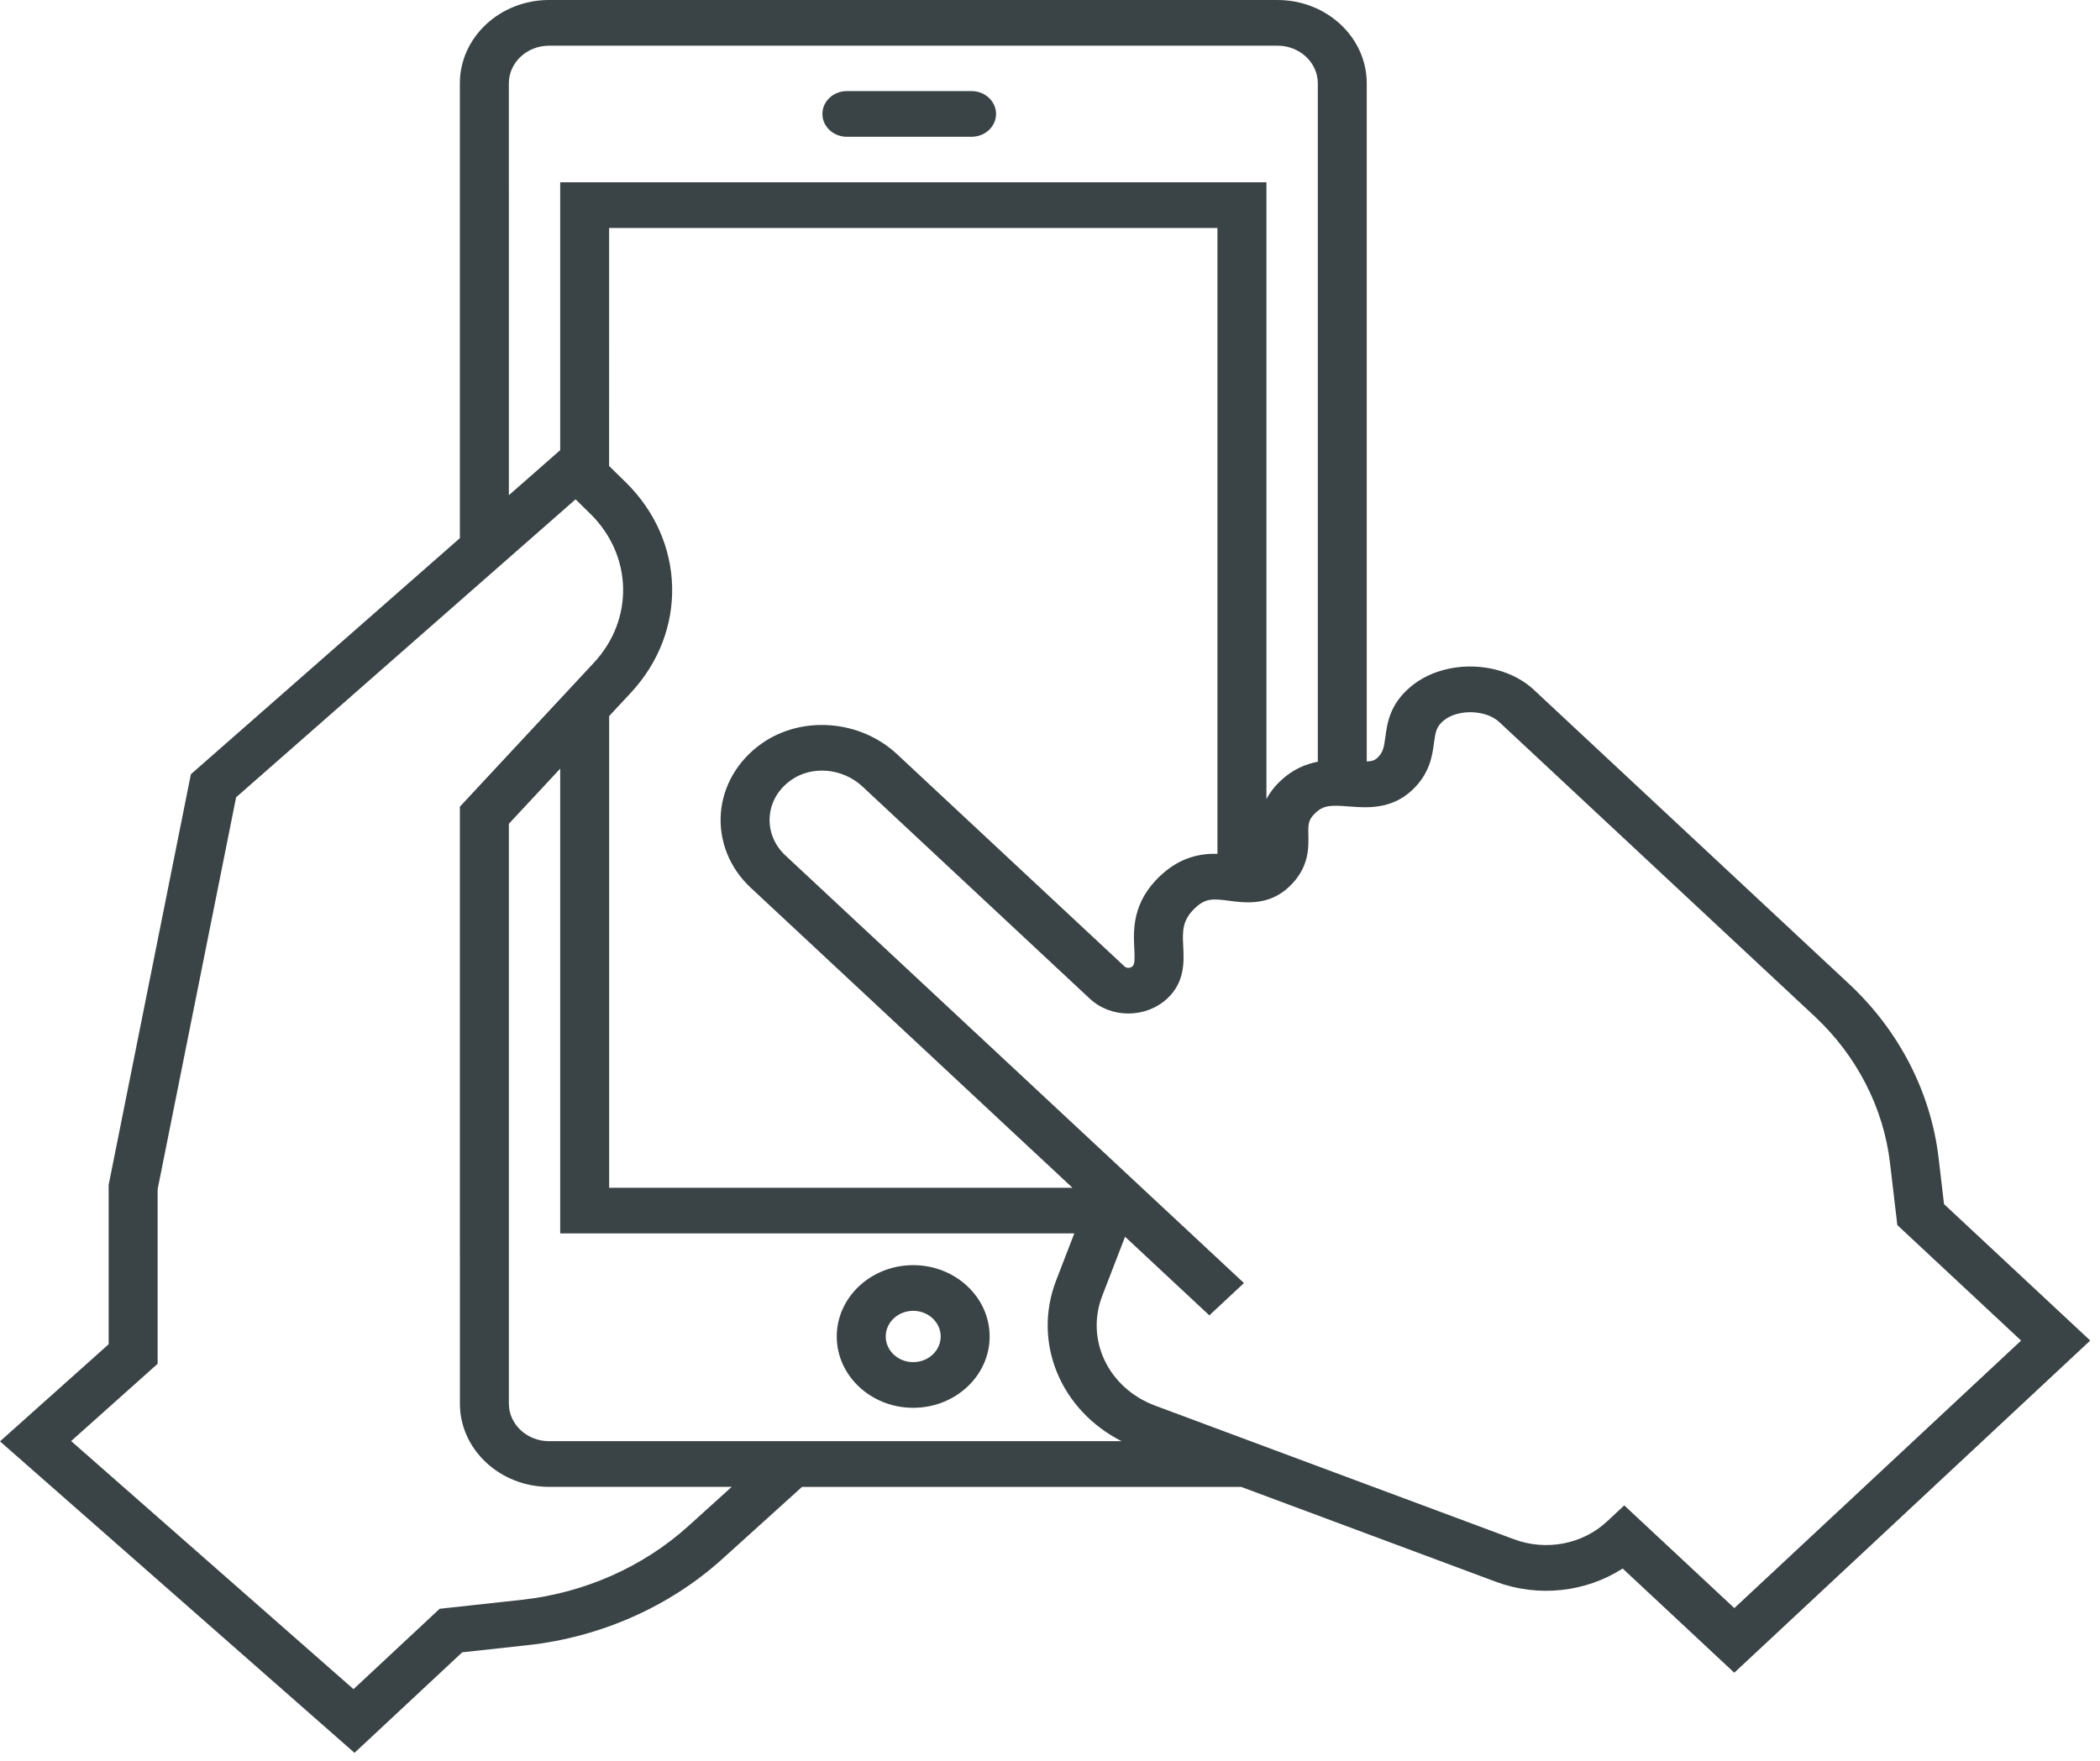
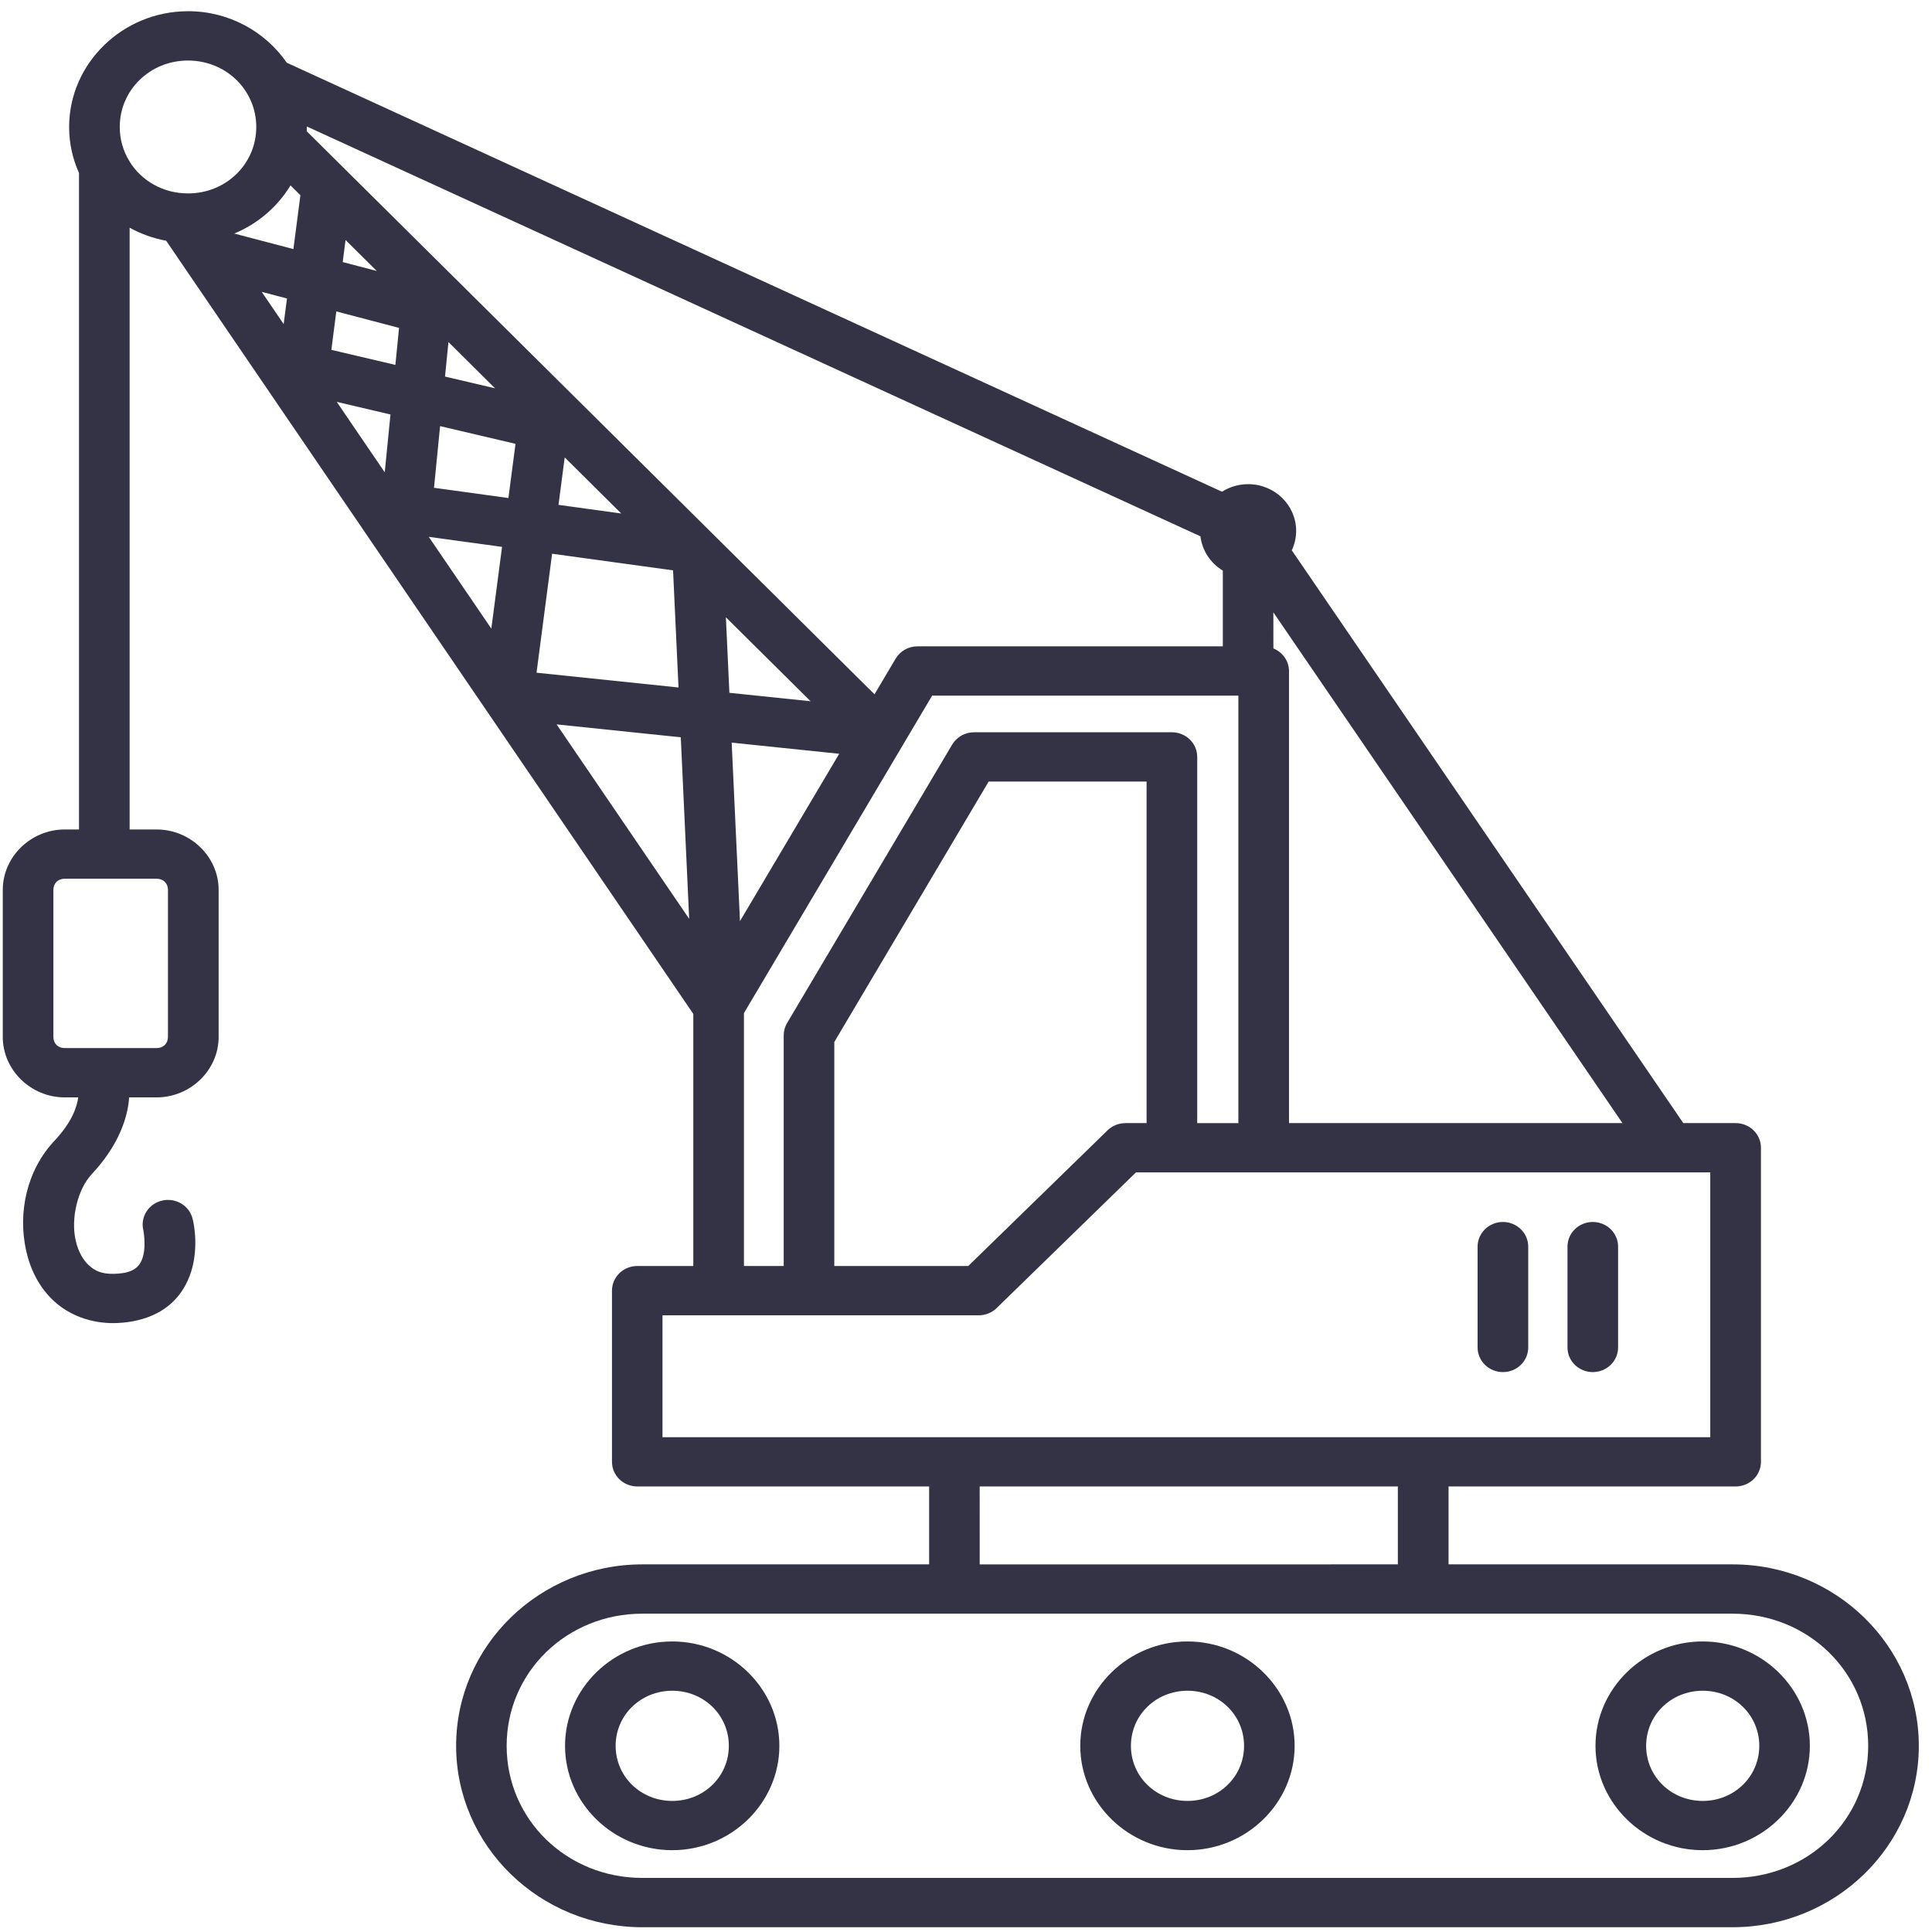
- <svg xmlns="http://www.w3.org/2000/svg" width="155" height="130" viewBox="0 0 155 130" fill="none">
-   <path d="M67.403 93.406C64.292 93.406 61.761 95.769 61.761 98.672C61.761 101.575 64.292 103.938 67.403 103.938C70.514 103.938 73.045 101.575 73.045 98.672C73.045 95.769 70.514 93.406 67.403 93.406ZM67.403 100.566C66.284 100.566 65.375 99.717 65.375 98.672C65.375 97.627 66.285 96.778 67.403 96.778C68.522 96.778 69.432 97.627 69.432 98.672C69.433 99.717 68.522 100.566 67.403 100.566ZM60.701 8.412C60.701 7.481 61.51 6.725 62.508 6.725H71.711C72.708 6.725 73.518 7.481 73.518 8.412C73.518 9.342 72.708 10.098 71.711 10.098H62.508C61.508 10.098 60.701 9.342 60.701 8.412ZM143.488 88.9L143.087 85.492C142.518 80.653 140.173 76.092 136.486 72.65L113.211 50.926C110.876 48.746 106.652 48.623 104.17 50.66C102.581 51.964 102.391 53.385 102.252 54.42C102.148 55.199 102.082 55.561 101.655 55.959C101.469 56.132 101.263 56.206 100.879 56.218L100.878 6.15C100.878 2.759 97.922 0.001 94.291 0.001L40.526 0C36.897 0 33.943 2.759 33.943 6.149V39.731L14.089 57.162L8.019 87.485V99.246L0 106.415L26.165 129.41L34.116 121.989L38.942 121.462C44.316 120.878 49.419 118.618 53.31 115.101L59.198 109.776H91.609L110.416 116.783C113.551 117.951 117.055 117.551 119.767 115.804L128.007 123.495L154.279 98.972L143.488 88.9ZM37.559 6.149C37.559 4.617 38.891 3.373 40.528 3.373H94.293C95.933 3.373 97.267 4.618 97.267 6.149V56.237C96.374 56.407 95.431 56.795 94.546 57.62C94.053 58.081 93.712 58.542 93.475 58.992V13.46H41.348V33.235L37.56 36.561L37.559 6.149ZM83.723 70.049C83.761 70.809 83.761 71.183 83.589 71.343C83.423 71.497 83.154 71.497 82.989 71.342L66.206 55.677C63.495 53.147 59.21 52.803 56.239 54.88C54.468 56.119 53.362 57.998 53.206 60.039C53.05 62.08 53.849 64.082 55.399 65.529L79.159 87.694L44.961 87.692V52.866L46.558 51.15C50.77 46.63 50.609 39.946 46.183 35.604L44.958 34.405L44.959 16.831H89.859V63.037C88.622 63.005 87.134 63.263 85.66 64.64C83.552 66.607 83.655 68.678 83.722 70.048L83.723 70.049ZM50.798 112.677C47.474 115.682 43.117 117.612 38.524 118.112L32.451 118.776L26.093 124.71L5.25 106.393L11.635 100.688V87.798L17.427 58.864L42.482 36.865L43.566 37.928C46.7 41.001 46.812 45.734 43.83 48.935L33.944 59.556L33.946 103.63C33.946 107.017 36.9 109.774 40.529 109.774H54.007L50.798 112.677ZM40.529 106.402C38.892 106.402 37.56 105.158 37.56 103.63V60.819L41.348 56.749V91.063H79.293L77.958 94.522C76.18 99.128 78.293 104.119 82.781 106.4L40.529 106.401L40.529 106.402ZM119.885 111.142L118.608 112.334C116.809 114.012 114.12 114.529 111.756 113.648L85.268 103.781C81.816 102.494 80.098 98.93 81.358 95.666L83.04 91.308L89.261 97.112L91.815 94.726L57.956 63.144C57.149 62.388 56.731 61.346 56.813 60.28C56.896 59.2 57.462 58.242 58.407 57.581C59.948 56.504 62.202 56.711 63.653 58.064L80.436 73.73C82.005 75.194 84.562 75.198 86.161 73.715C87.462 72.501 87.388 70.995 87.334 69.896C87.278 68.763 87.239 67.944 88.219 67.028C88.99 66.308 89.515 66.345 90.733 66.504C91.886 66.656 93.633 66.887 95.125 65.493C96.619 64.098 96.591 62.63 96.57 61.659C96.554 60.858 96.546 60.525 97.105 60.005C97.701 59.448 98.22 59.436 99.551 59.538C100.873 59.642 102.679 59.781 104.217 58.346C105.538 57.112 105.715 55.8 105.843 54.841C105.957 53.996 106.025 53.635 106.563 53.193C107.608 52.332 109.678 52.392 110.662 53.311L133.937 75.035C137.045 77.938 139.021 81.781 139.501 85.861L140.041 90.447L149.177 98.974L128.011 118.726L119.885 111.142Z" fill="#3A4345" />
+ <svg xmlns="http://www.w3.org/2000/svg" width="121" height="121" viewBox="0 0 121 121" fill="none">
+   <path d="M11.775 0.703C7.682 0.703 4.329 3.968 4.329 7.954C4.329 8.977 4.55 9.95 4.948 10.835V51.949H4.056C1.932 51.949 0.174 53.661 0.174 55.729V64.945C0.174 67.014 1.932 68.729 4.056 68.729H4.901C4.814 69.338 4.517 70.265 3.406 71.451C1.654 73.32 1.117 75.962 1.635 78.315C1.894 79.491 2.443 80.626 3.386 81.492C4.328 82.358 5.678 82.889 7.169 82.865C8.568 82.839 9.755 82.438 10.592 81.742C11.43 81.046 11.859 80.139 12.056 79.341C12.449 77.744 12.063 76.336 12.063 76.336V76.335C11.965 75.936 11.709 75.592 11.35 75.377C10.992 75.163 10.56 75.096 10.15 75.193C9.3 75.39 8.775 76.223 8.978 77.051C8.978 77.051 9.146 77.92 8.974 78.62C8.887 78.969 8.753 79.213 8.537 79.393C8.321 79.572 7.962 79.765 7.114 79.779C6.359 79.793 5.937 79.589 5.565 79.246C5.193 78.904 4.885 78.356 4.735 77.668C4.432 76.292 4.861 74.481 5.751 73.531C7.268 71.912 7.885 70.322 8.05 69.109C8.067 68.979 8.077 68.853 8.084 68.729H9.807C11.931 68.729 13.693 67.015 13.693 64.946V55.729C13.693 53.661 11.932 51.949 9.807 51.949H8.119V14.261C8.82 14.649 9.591 14.927 10.407 15.077L43.422 63.502V79.289H39.91H39.911C39.491 79.289 39.088 79.452 38.791 79.742C38.494 80.032 38.327 80.425 38.328 80.834V91.551C38.327 91.961 38.494 92.354 38.791 92.644C39.088 92.933 39.491 93.096 39.911 93.097H58.191V97.976H40.232C33.797 97.976 28.567 103.072 28.567 109.34C28.567 115.608 33.795 120.701 40.232 120.701H108.508C114.944 120.701 120.174 115.609 120.174 109.34C120.174 103.073 114.945 97.976 108.508 97.976H90.722V93.097H108.701H108.7C109.121 93.097 109.526 92.934 109.823 92.645C110.121 92.355 110.288 91.961 110.287 91.551V71.882C110.287 71.471 110.119 71.079 109.821 70.79C109.524 70.501 109.12 70.339 108.7 70.339H105.424L80.903 34.465C81.083 34.085 81.176 33.67 81.177 33.25C81.176 31.633 79.831 30.324 78.171 30.323C77.588 30.323 77.021 30.487 76.532 30.796L17.961 3.928C16.622 1.986 14.346 0.701 11.779 0.701L11.775 0.703ZM11.775 3.791C14.154 3.791 16.05 5.637 16.05 7.954C16.05 10.271 14.154 12.114 11.775 12.114C10.216 12.114 8.865 11.323 8.119 10.125V10.082H8.095C7.717 9.461 7.5 8.736 7.5 7.954C7.5 5.637 9.396 3.791 11.775 3.791L11.775 3.791ZM19.217 7.921L75.183 33.59V33.589C75.29 34.476 75.806 35.267 76.585 35.737V40.479H57.464C56.9 40.479 56.377 40.773 56.094 41.249L54.77 43.484L19.212 8.222C19.216 8.133 19.216 8.046 19.216 7.956V7.922L19.217 7.921ZM18.194 11.611L18.814 12.227L18.376 15.6L14.67 14.627C16.149 14.014 17.386 12.949 18.196 11.609L18.194 11.611ZM21.641 15.031L23.6 16.973L21.463 16.413L21.641 15.031ZM16.392 18.279L17.974 18.695L17.765 20.297L16.392 18.279ZM21.063 19.504L24.992 20.536L24.763 22.854L20.752 21.912L21.063 19.504ZM28.087 21.422L31.004 24.32L27.871 23.584L28.087 21.422ZM21.09 25.169L24.455 25.959L24.096 29.58L21.09 25.169ZM27.563 26.688L32.286 27.797L31.842 31.191L27.181 30.55L27.563 26.688ZM35.368 28.646L38.908 32.16L34.978 31.62L35.368 28.646ZM26.853 33.622L31.443 34.251L30.772 39.37L26.853 33.622ZM34.578 34.68L42.153 35.72L42.495 43.057L33.603 42.131L34.578 34.68ZM79.75 38.351L101.613 70.339H80.73V42.02C80.723 41.402 80.338 40.848 79.752 40.611L79.75 38.351ZM45.462 38.66L50.767 43.919L45.681 43.39L45.462 38.66ZM58.38 43.566L77.559 43.567V70.341H74.981V47.404C74.981 46.994 74.814 46.601 74.516 46.312C74.218 46.023 73.814 45.861 73.394 45.861H61.007C60.441 45.861 59.92 46.155 59.635 46.631L49.294 64.073C49.155 64.308 49.081 64.574 49.083 64.845V79.29H46.593V63.45L58.38 43.566ZM34.86 45.368L42.637 46.176L43.163 57.547L34.86 45.368ZM45.825 46.51L52.558 47.209L46.344 57.691L45.825 46.51ZM61.919 48.948H71.81V70.339H70.49L70.491 70.341C70.07 70.339 69.666 70.501 69.368 70.79L60.64 79.29H52.252V65.259L61.919 48.948ZM4.055 55.033H9.804C10.228 55.033 10.519 55.316 10.519 55.729V64.945C10.519 65.358 10.227 65.641 9.804 65.641H4.055C3.631 65.641 3.344 65.357 3.344 64.945V55.729C3.344 55.316 3.633 55.033 4.055 55.033ZM71.146 73.425H107.113V90.011H41.492V82.377H61.297C61.716 82.377 62.119 82.216 62.416 81.927L71.146 73.425ZM94.128 76.531C93.708 76.531 93.305 76.693 93.007 76.982C92.709 77.272 92.541 77.665 92.541 78.074V84.393V84.391C92.541 84.802 92.709 85.194 93.007 85.483C93.305 85.772 93.708 85.934 94.128 85.934C95.002 85.933 95.711 85.243 95.712 84.391V78.074C95.711 77.223 95.002 76.533 94.128 76.531V76.531ZM99.754 76.531C98.879 76.533 98.171 77.222 98.171 78.074V84.393V84.391C98.171 85.243 98.879 85.933 99.754 85.934C100.174 85.934 100.578 85.772 100.875 85.483C101.173 85.194 101.34 84.802 101.34 84.391V78.074C101.34 77.665 101.173 77.273 100.875 76.982C100.578 76.693 100.174 76.531 99.754 76.531V76.531ZM61.357 93.097H87.546V97.976L61.358 97.977L61.357 93.097ZM40.229 101.064H108.505C113.241 101.064 117.004 104.729 117.004 109.341C117.004 113.952 113.241 117.613 108.505 117.613H40.229C35.494 117.613 31.731 113.951 31.731 109.341C31.731 104.729 35.494 101.064 40.229 101.064V101.064ZM42.1 102.803C38.412 102.803 35.388 105.748 35.388 109.341C35.388 112.933 38.412 115.876 42.1 115.876C45.789 115.876 48.811 112.933 48.811 109.341C48.811 105.748 45.789 102.803 42.1 102.803ZM74.369 102.803C70.68 102.803 67.656 105.748 67.656 109.341C67.656 112.933 70.68 115.876 74.369 115.876C78.057 115.876 81.082 112.933 81.082 109.341C81.082 105.748 78.057 102.803 74.369 102.803ZM106.637 102.803C102.948 102.803 99.924 105.748 99.924 109.341C99.924 112.933 102.948 115.876 106.637 115.876C110.326 115.876 113.35 112.933 113.35 109.341C113.35 105.748 110.326 102.803 106.637 102.803ZM42.104 105.89C44.079 105.89 45.647 107.416 45.647 109.341C45.647 111.264 44.08 112.791 42.104 112.791C40.129 112.791 38.557 111.265 38.557 109.341C38.557 107.416 40.127 105.89 42.104 105.89ZM74.372 105.89C76.347 105.89 77.915 107.416 77.915 109.341C77.915 111.264 76.348 112.791 74.372 112.791C72.397 112.791 70.829 111.265 70.829 109.341C70.829 107.416 72.396 105.89 74.372 105.89ZM106.64 105.89C108.615 105.89 110.183 107.416 110.183 109.341C110.183 111.264 108.616 112.791 106.64 112.791C104.665 112.791 103.097 111.265 103.097 109.341C103.097 107.416 104.664 105.89 106.64 105.89Z" fill="#343345" />
</svg>
